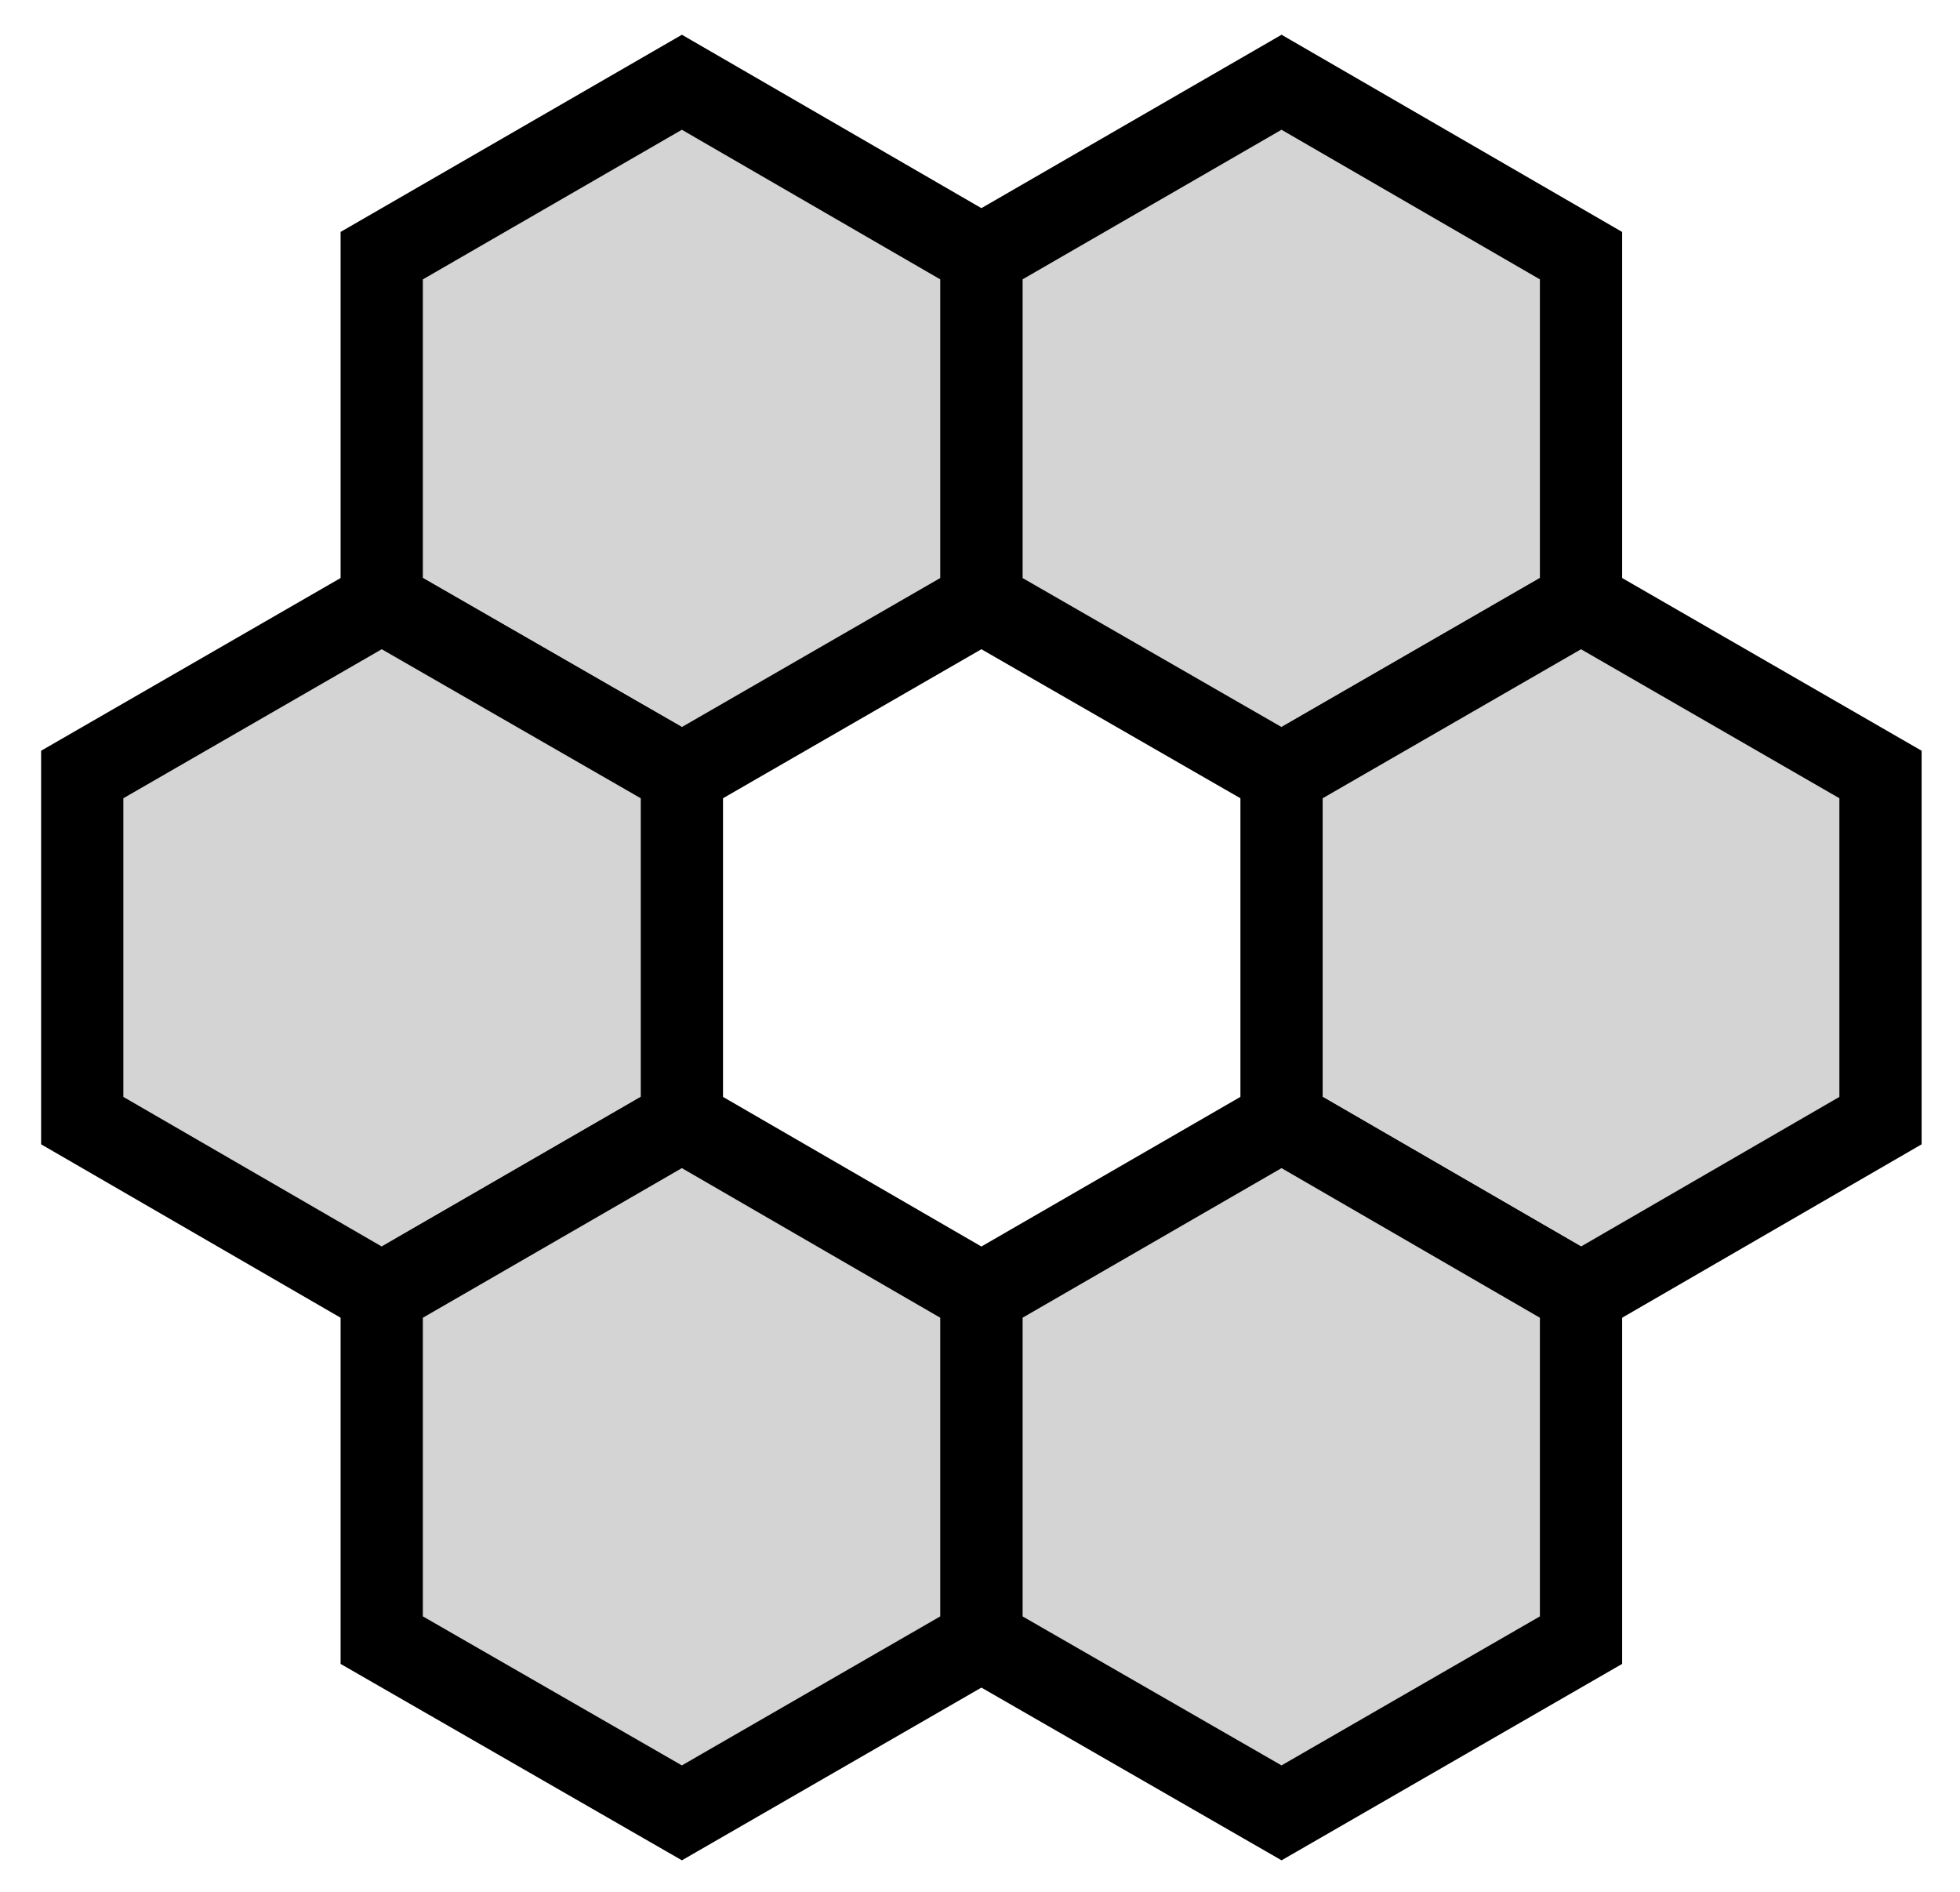
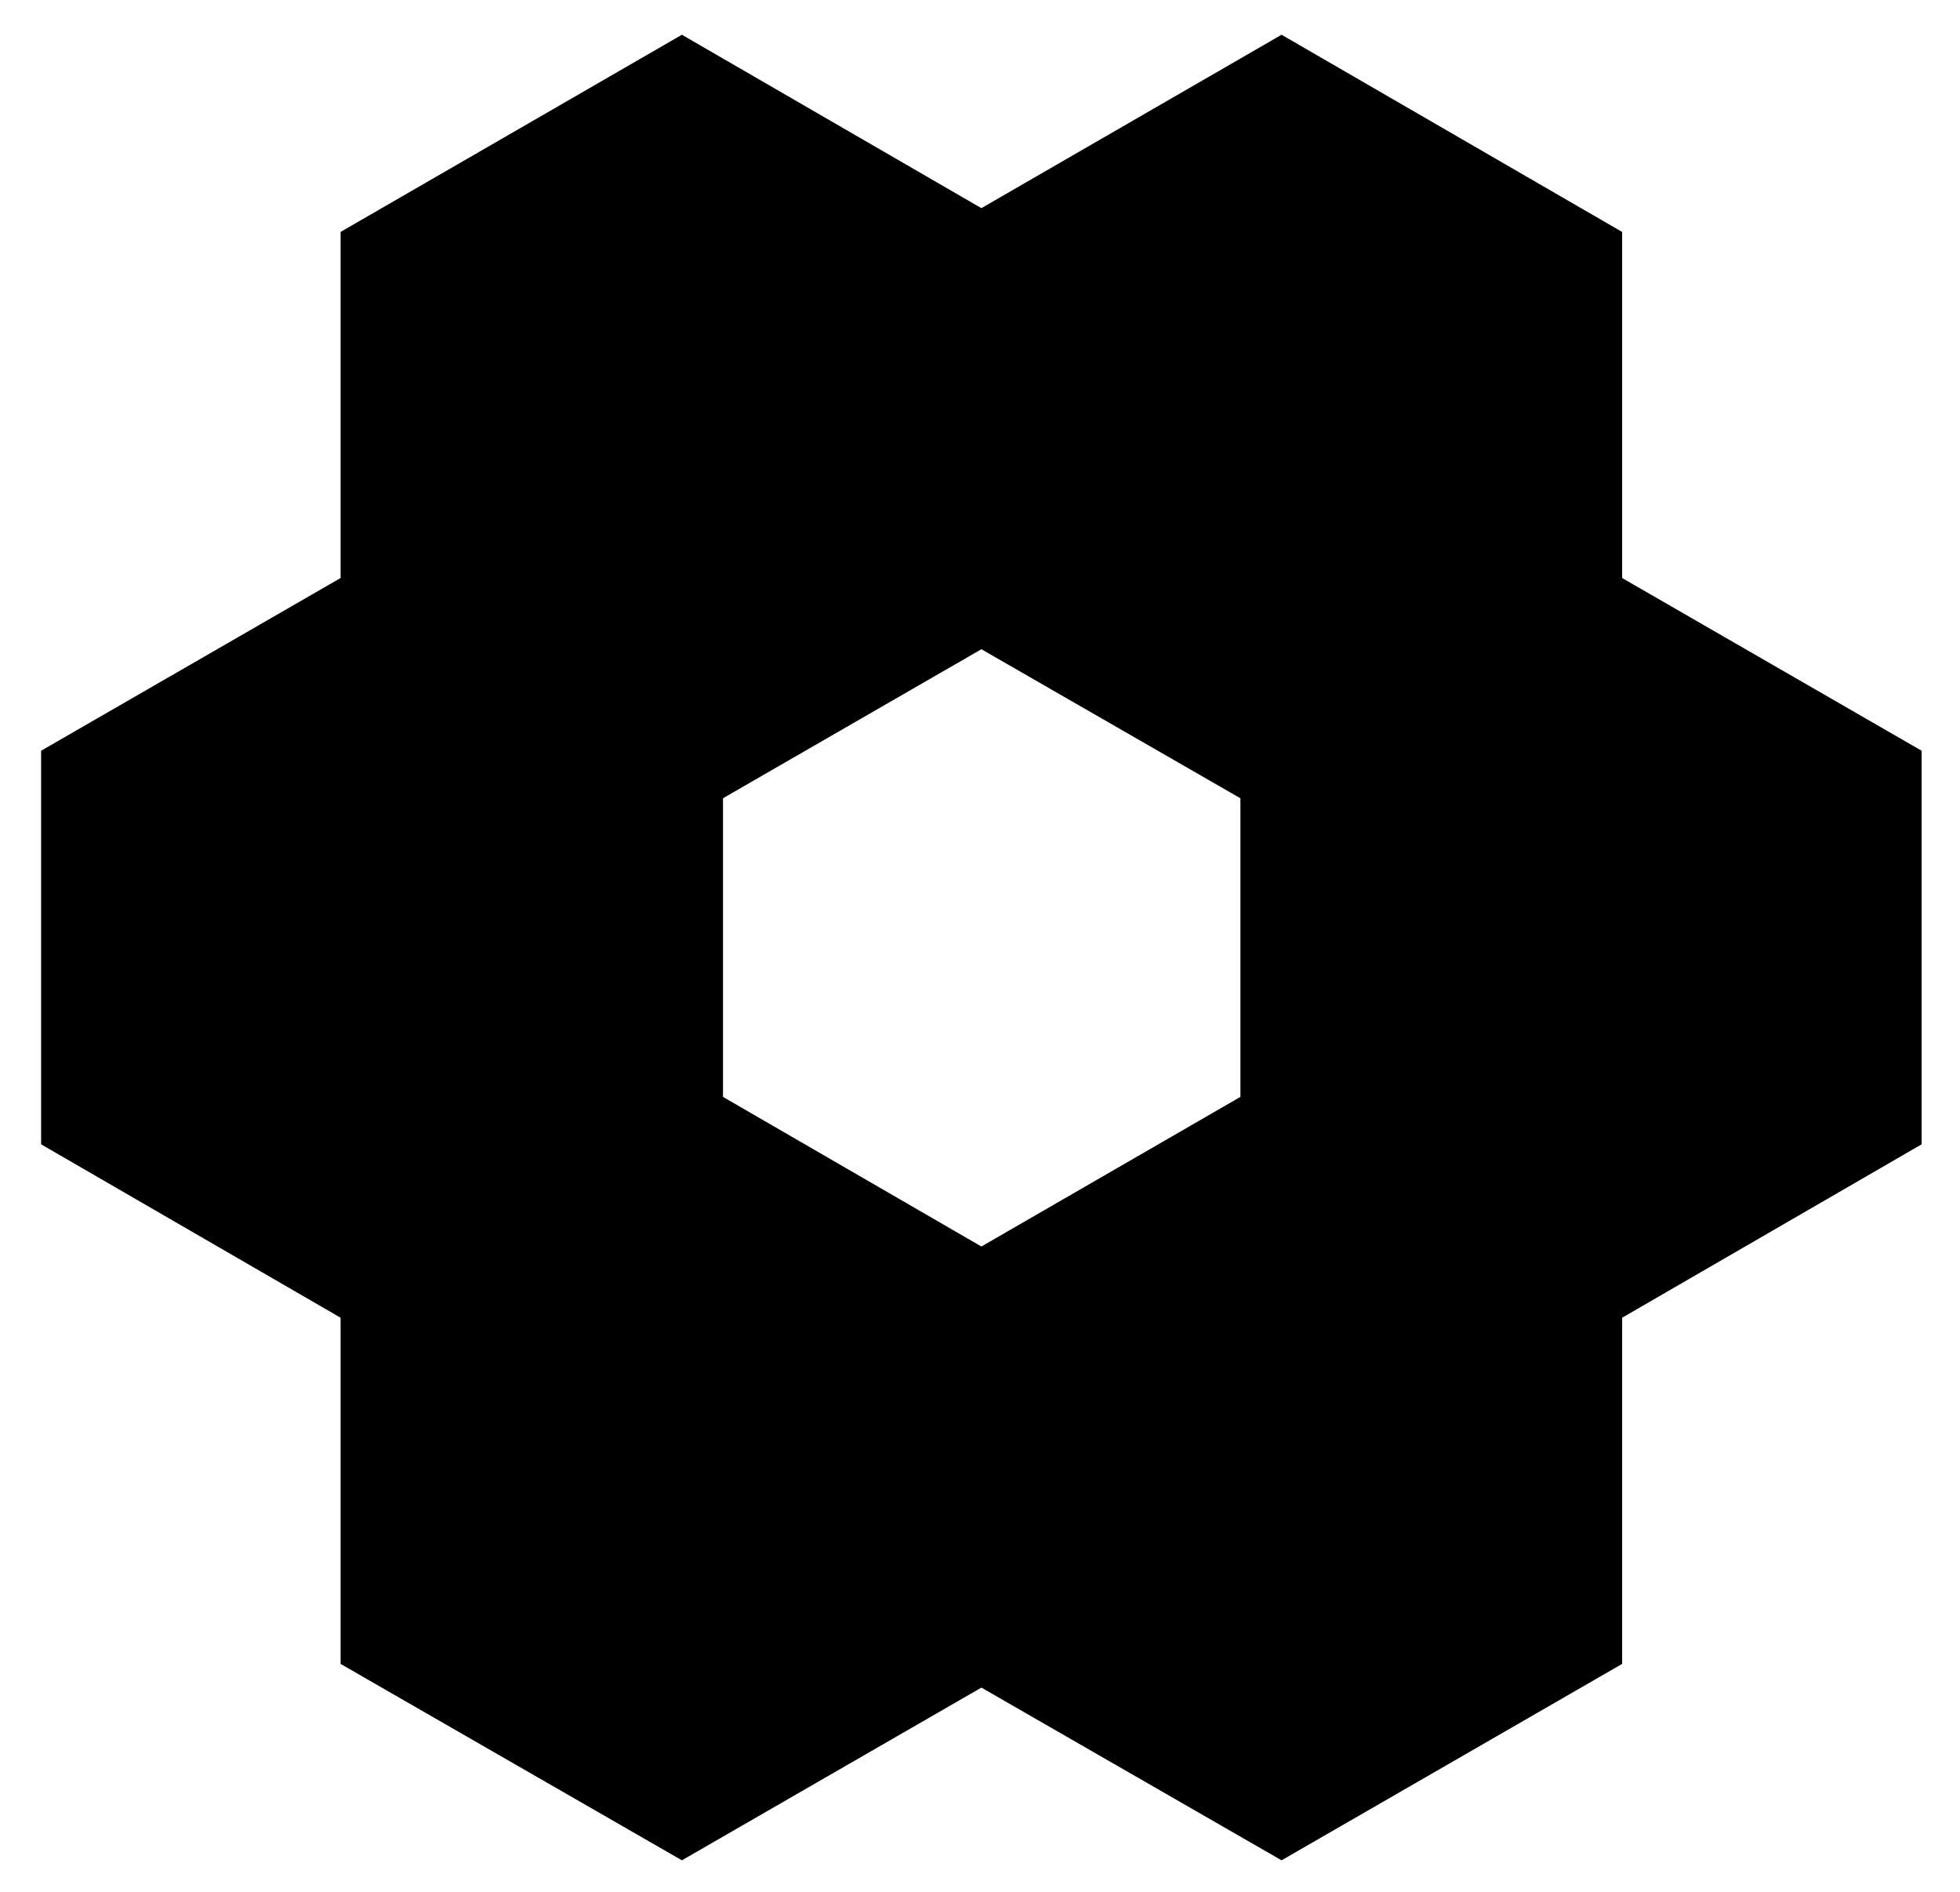
<svg xmlns="http://www.w3.org/2000/svg" viewBox="-12 -12 286 276">
-   <path fill="#d4d4d4" stroke="black" stroke-width="12" d="m175 0 43.7 25.3v50.5L175 101l-43.8-25.2V25.3L175 0Z" />
-   <path fill="#d4d4d4" stroke="black" stroke-width="12" d="m218.7 75.8 43.7 25.2v50.5l-43.7 25.3-43.7-25.3V101l43.7-25.2Z" />
-   <path fill="#d4d4d4" stroke="black" stroke-width="12" d="m175 151.5 43.7 25.3v50.5L175 252.5l-43.8-25.2v-50.5l43.8-25.3ZM87.5 0 43.7 25.3v50.5L87.5 101l43.7-25.2V25.3L87.5 0Z" />
-   <path fill="#d4d4d4" stroke="black" stroke-width="12" d="M43.7 75.8 0 101v50.5l43.7 25.3 43.8-25.3V101L43.7 75.8Z" />
-   <path fill="#d4d4d4" stroke="black" stroke-width="12" d="m87.5 151.5-43.8 25.3v50.5l43.8 25.2 43.7-25.2v-50.5l-43.7-25.3Z" />
+   <path fill="currentcolor" stroke="black" stroke-width="12" d="m175 0 43.7 25.3v50.5L175 101l-43.8-25.2V25.3L175 0Z" />
+   <path fill="currentcolor" stroke="black" stroke-width="12" d="m218.7 75.8 43.7 25.2v50.5l-43.7 25.3-43.7-25.3V101l43.7-25.2Z" />
+   <path fill="currentcolor" stroke="black" stroke-width="12" d="m175 151.5 43.7 25.3v50.5L175 252.5l-43.8-25.2v-50.5l43.8-25.3ZM87.5 0 43.7 25.3v50.5L87.5 101l43.7-25.2V25.3L87.5 0Z" />
+   <path fill="currentcolor" stroke="black" stroke-width="12" d="M43.7 75.8 0 101v50.5l43.7 25.3 43.8-25.3V101L43.7 75.8Z" />
+   <path fill="currentcolor" stroke="black" stroke-width="12" d="m87.5 151.5-43.8 25.3v50.5l43.8 25.2 43.7-25.2v-50.5l-43.7-25.3Z" />
</svg>
